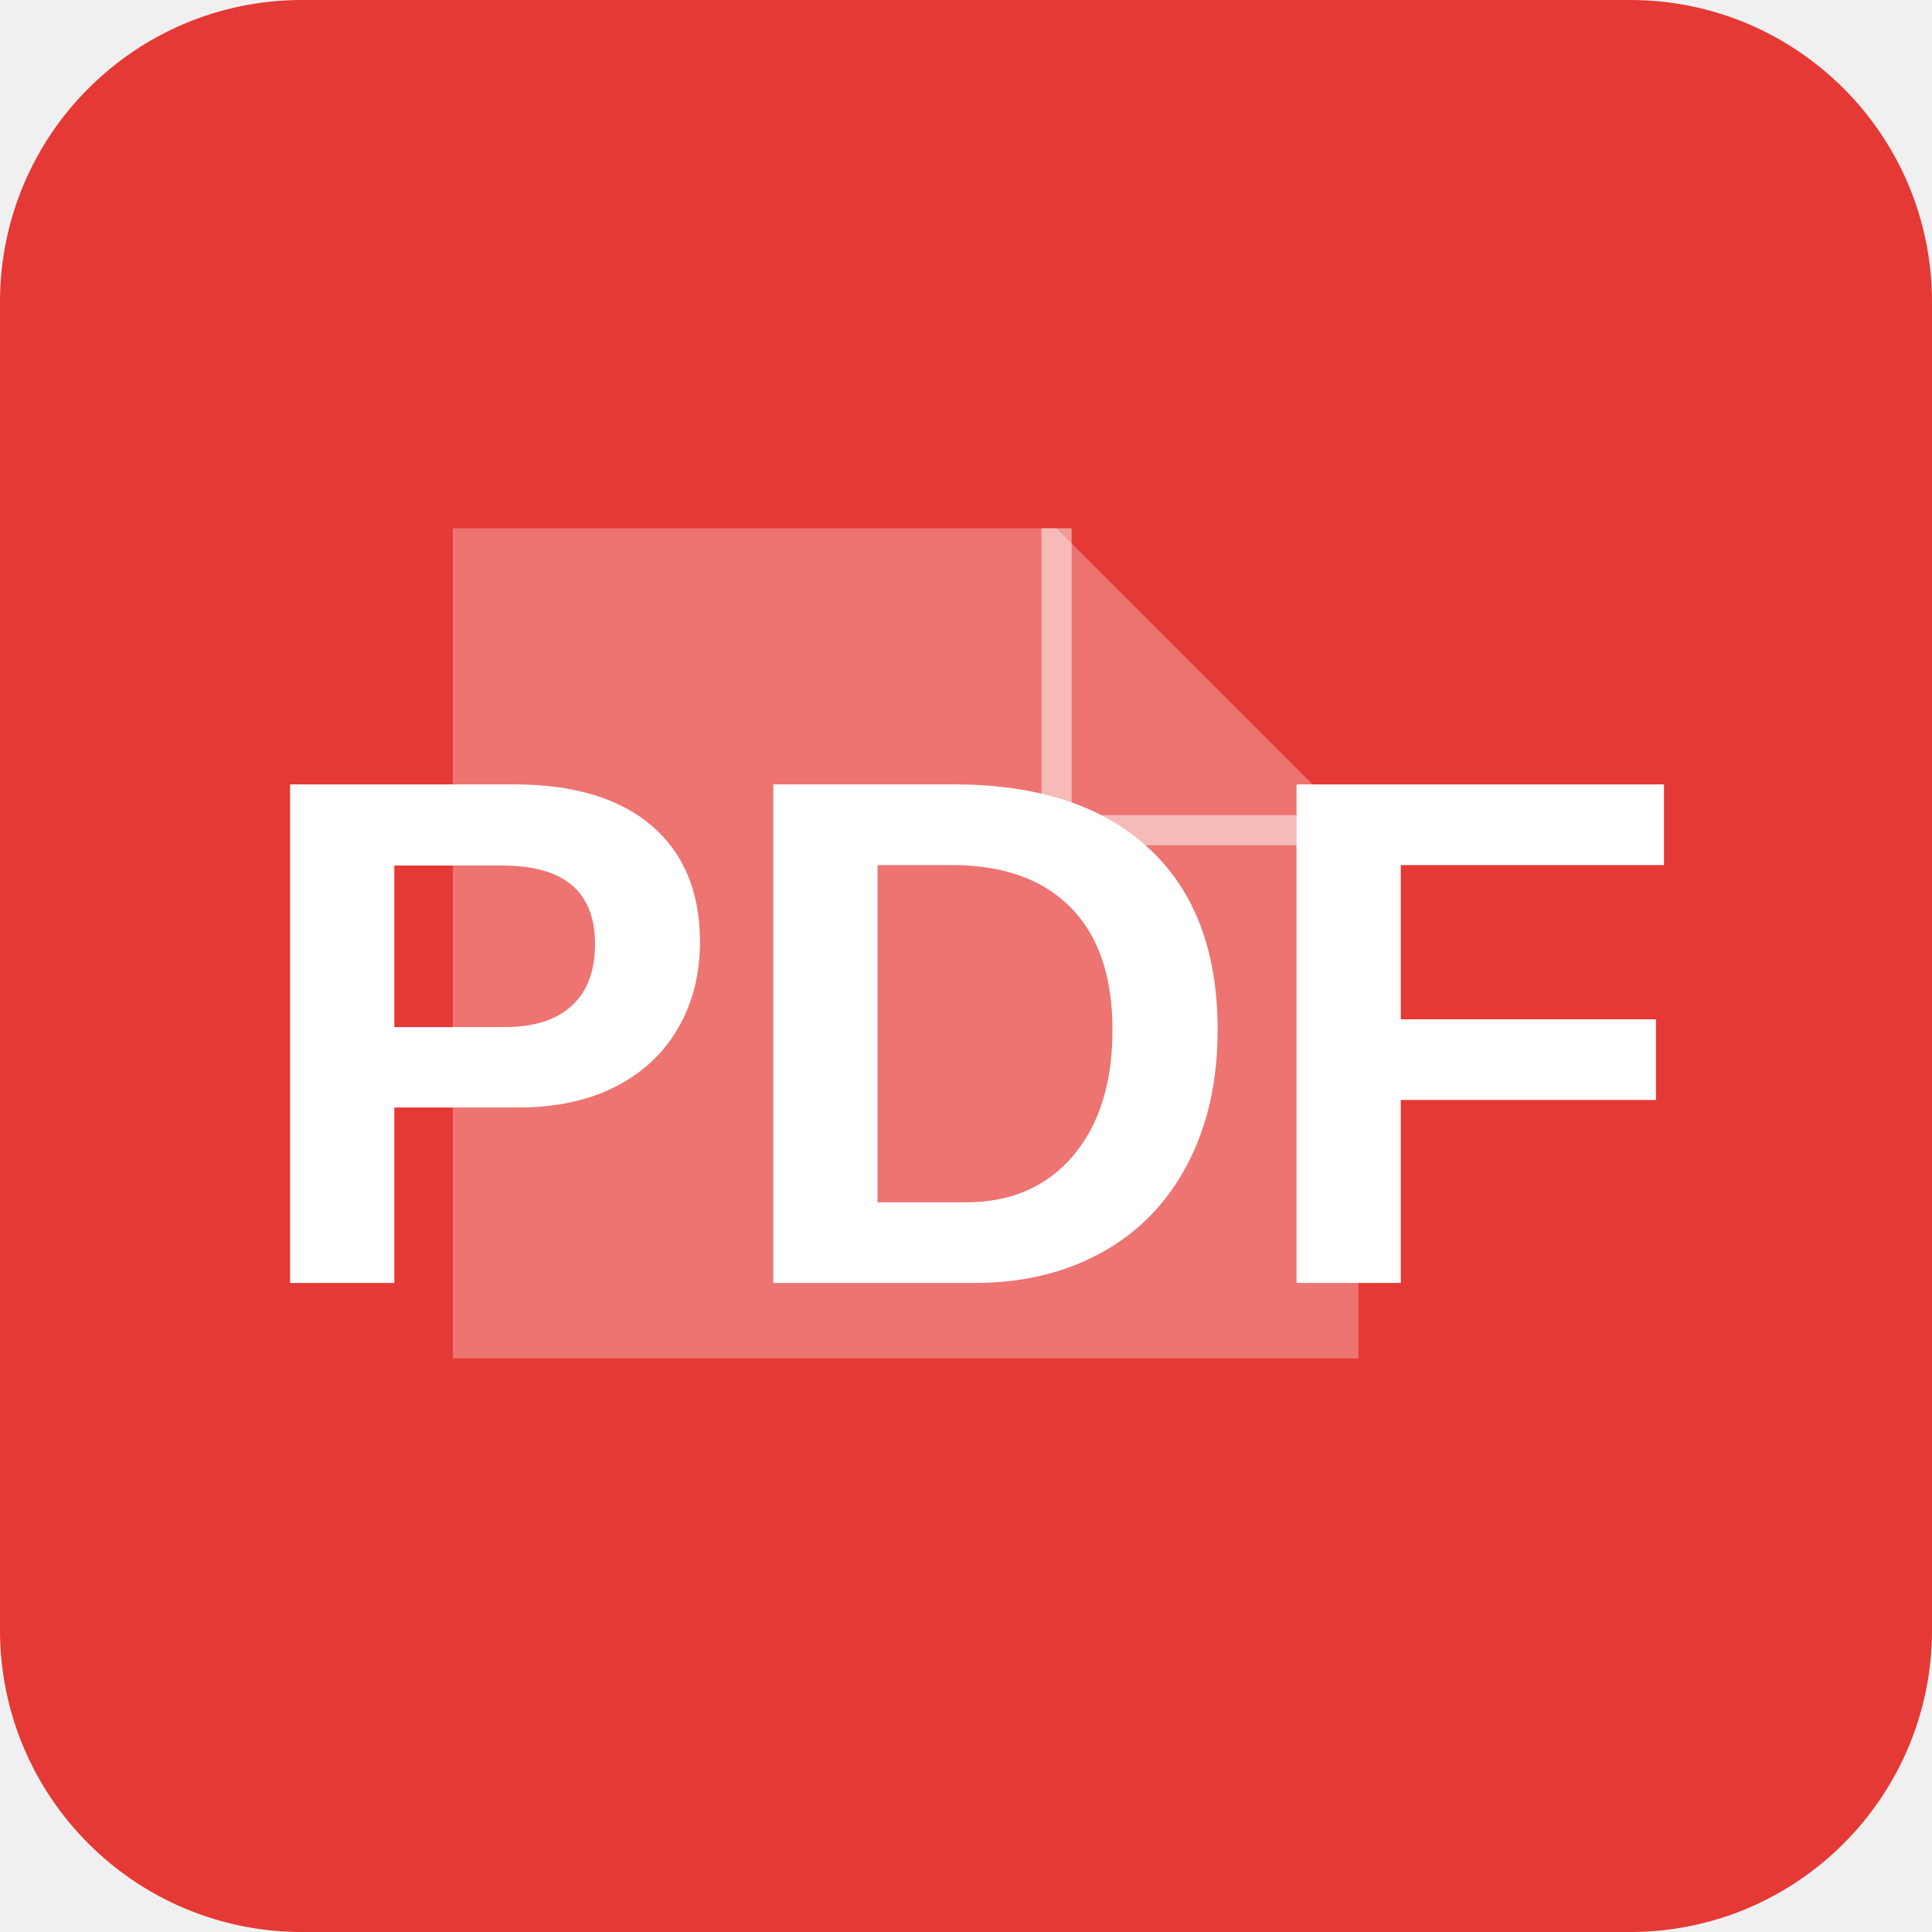
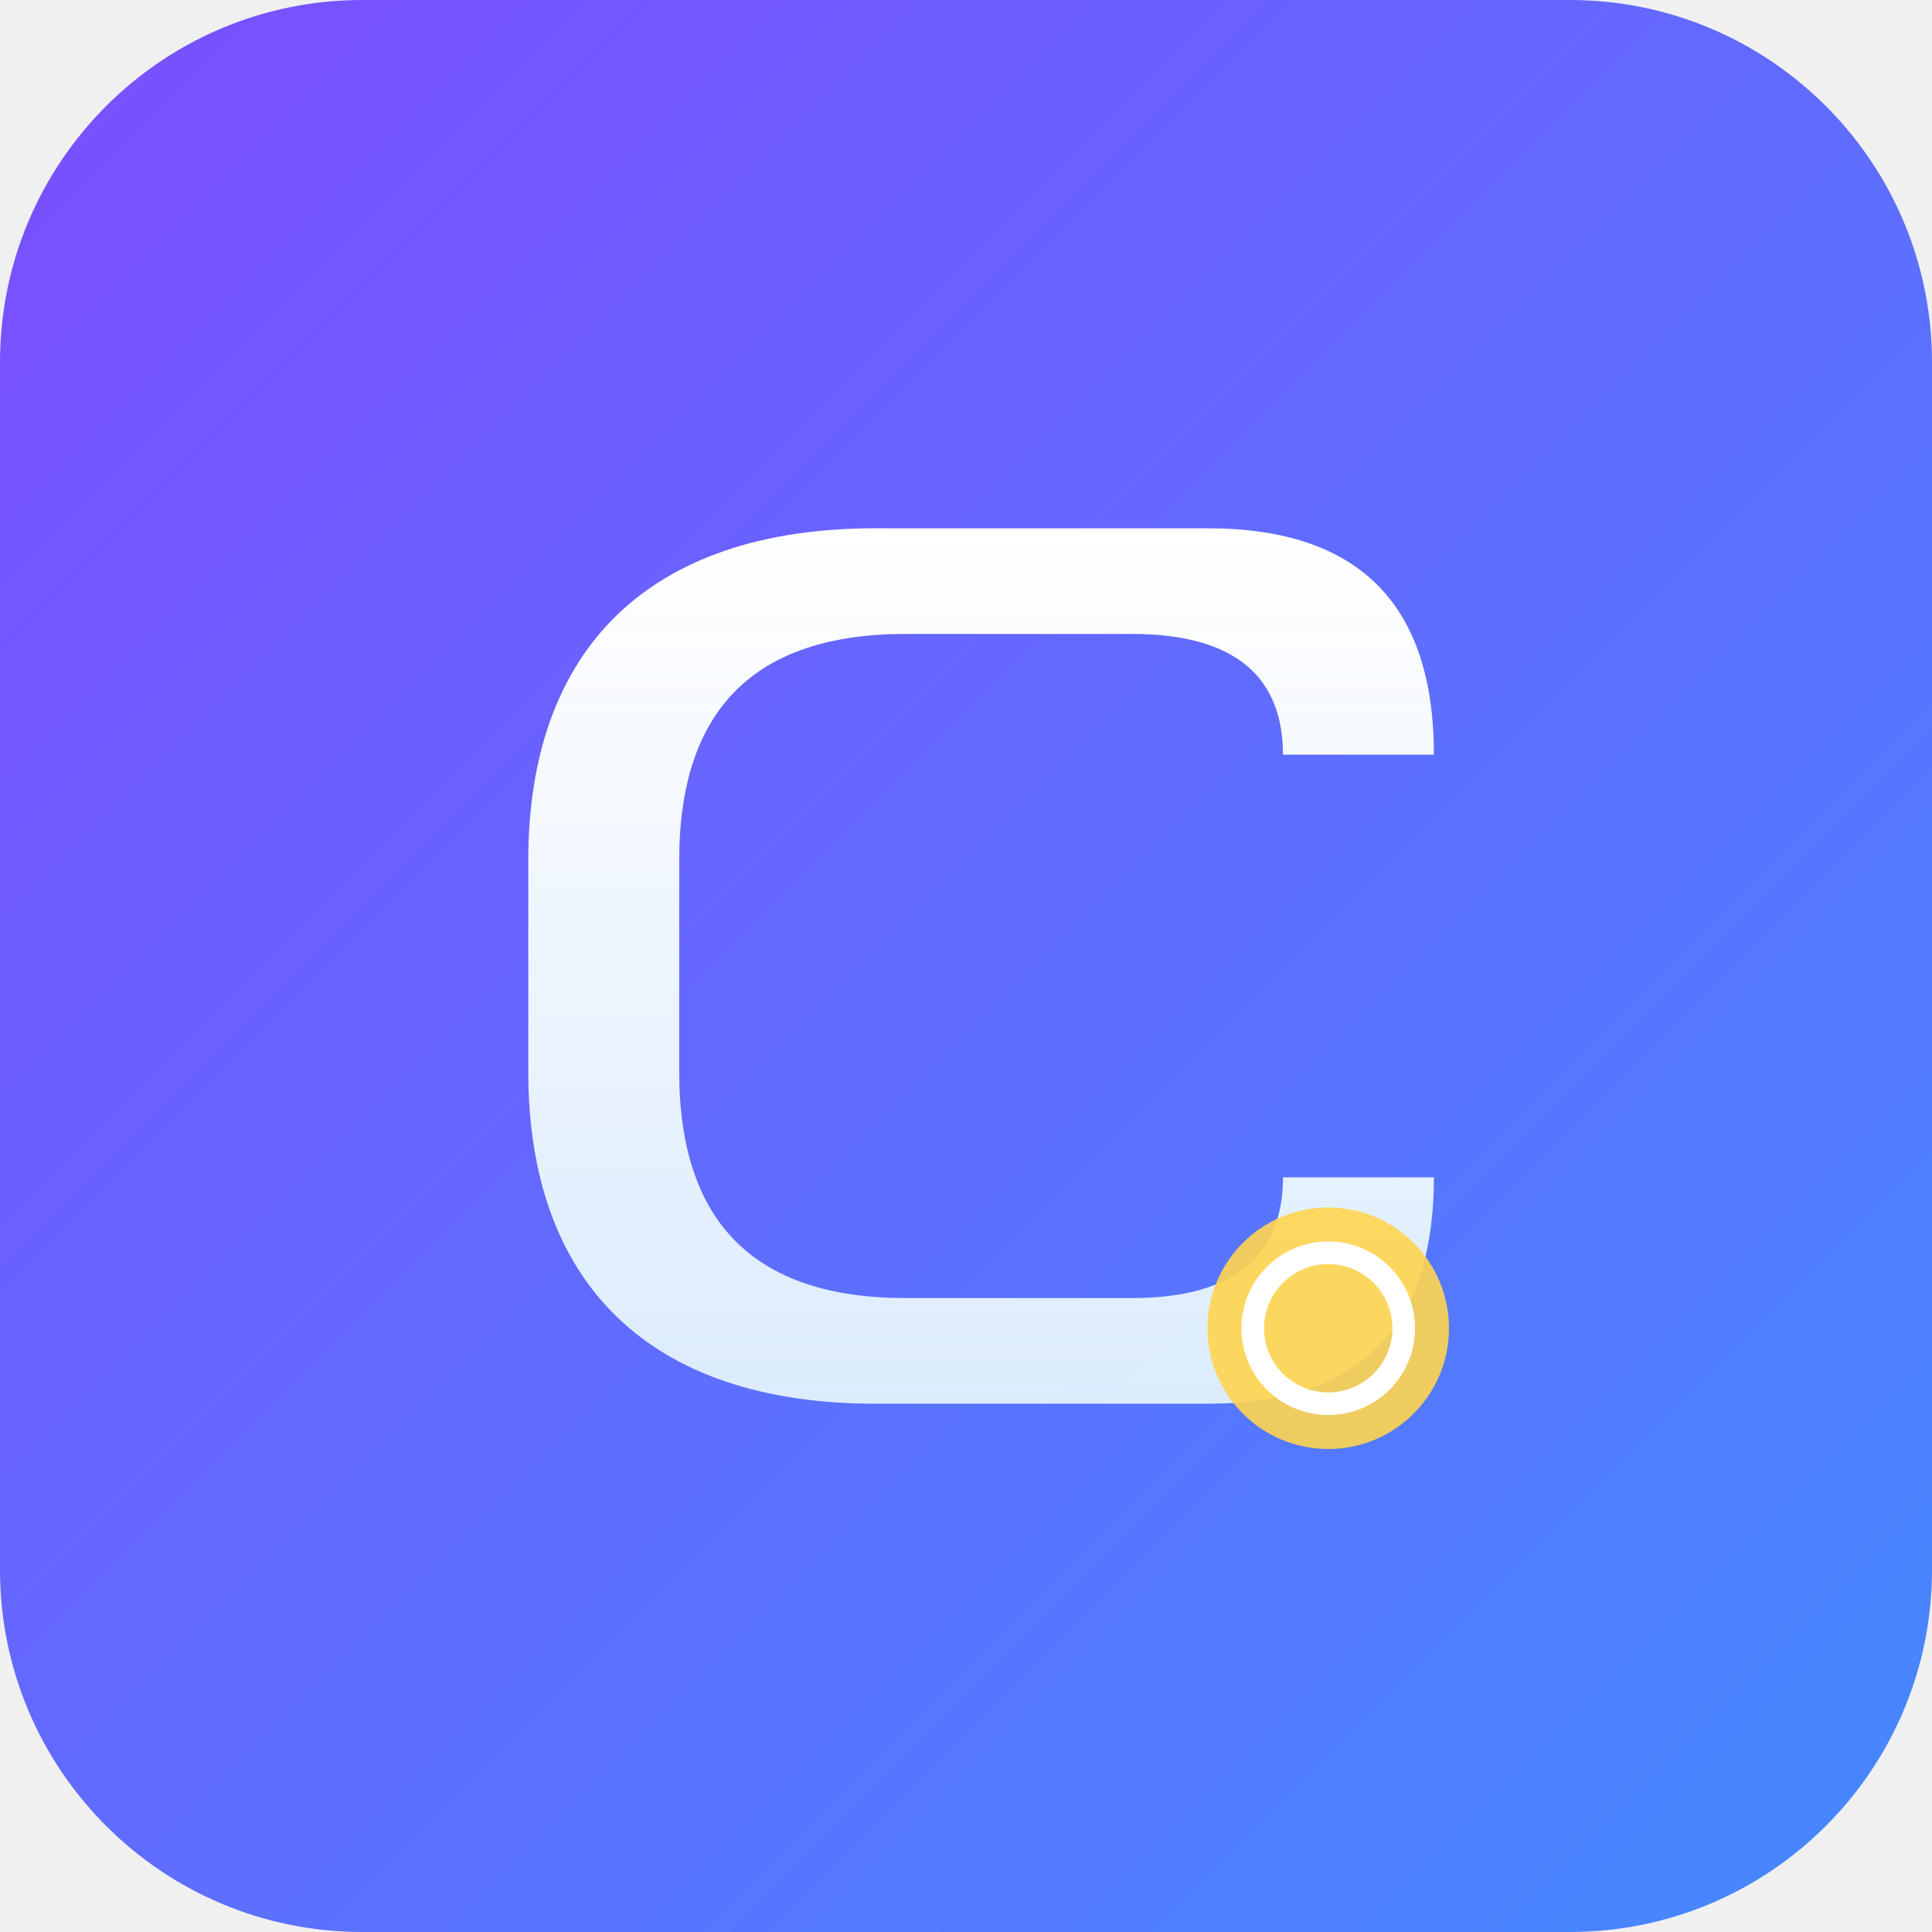
<svg xmlns="http://www.w3.org/2000/svg" viewBox="0 0 128 128">
-   <rect width="128" height="128" rx="20" fill="#E53935" />
-   <text x="64" y="85" font-family="Arial, sans-serif" font-size="48" font-weight="bold" fill="white" text-anchor="middle">PDF</text>
-   <path d="M 30 35 L 70 35 L 90 55 L 90 90 L 30 90 Z" fill="white" opacity="0.3" />
-   <path d="M 70 35 L 70 55 L 90 55" fill="none" stroke="white" stroke-width="2" opacity="0.5" />
+   <defs>
+     <linearGradient id="bgGradient" x1="0%" y1="0%" x2="100%" y2="100%">
+       <stop offset="0%" style="stop-color:#7C4DFF;stop-opacity:1" />
+       <stop offset="100%" style="stop-color:#448AFF;stop-opacity:1" />
+     </linearGradient>
+     <linearGradient id="cGradient" x1="0%" y1="0%" x2="0%" y2="100%">
+       <stop offset="0%" style="stop-color:#FFFFFF;stop-opacity:1" />
+       <stop offset="100%" style="stop-color:#E3F2FD;stop-opacity:0.95" />
+     </linearGradient>
+   </defs>
+   <rect width="128" height="128" rx="24" fill="url(#bgGradient)" />
+   <path d="M 80 35            C 90 35, 95 40, 95 50            L 85 50            C 85 45, 82 42, 75 42            L 60 42            C 50 42, 45 47, 45 57            L 45 71            C 45 81, 50 86, 60 86            L 75 86            C 82 86, 85 83, 85 78            L 95 78            C 95 88, 90 93, 80 93            L 58 93            C 43 93, 35 85, 35 71            L 35 57            C 35 43, 43 35, 58 35            Z" fill="url(#cGradient)" />
+   <circle cx="88" cy="88" r="8" fill="#FFD54F" opacity="0.9" />
+   <circle cx="88" cy="88" r="5" fill="none" stroke="white" stroke-width="1.5" />
</svg>
